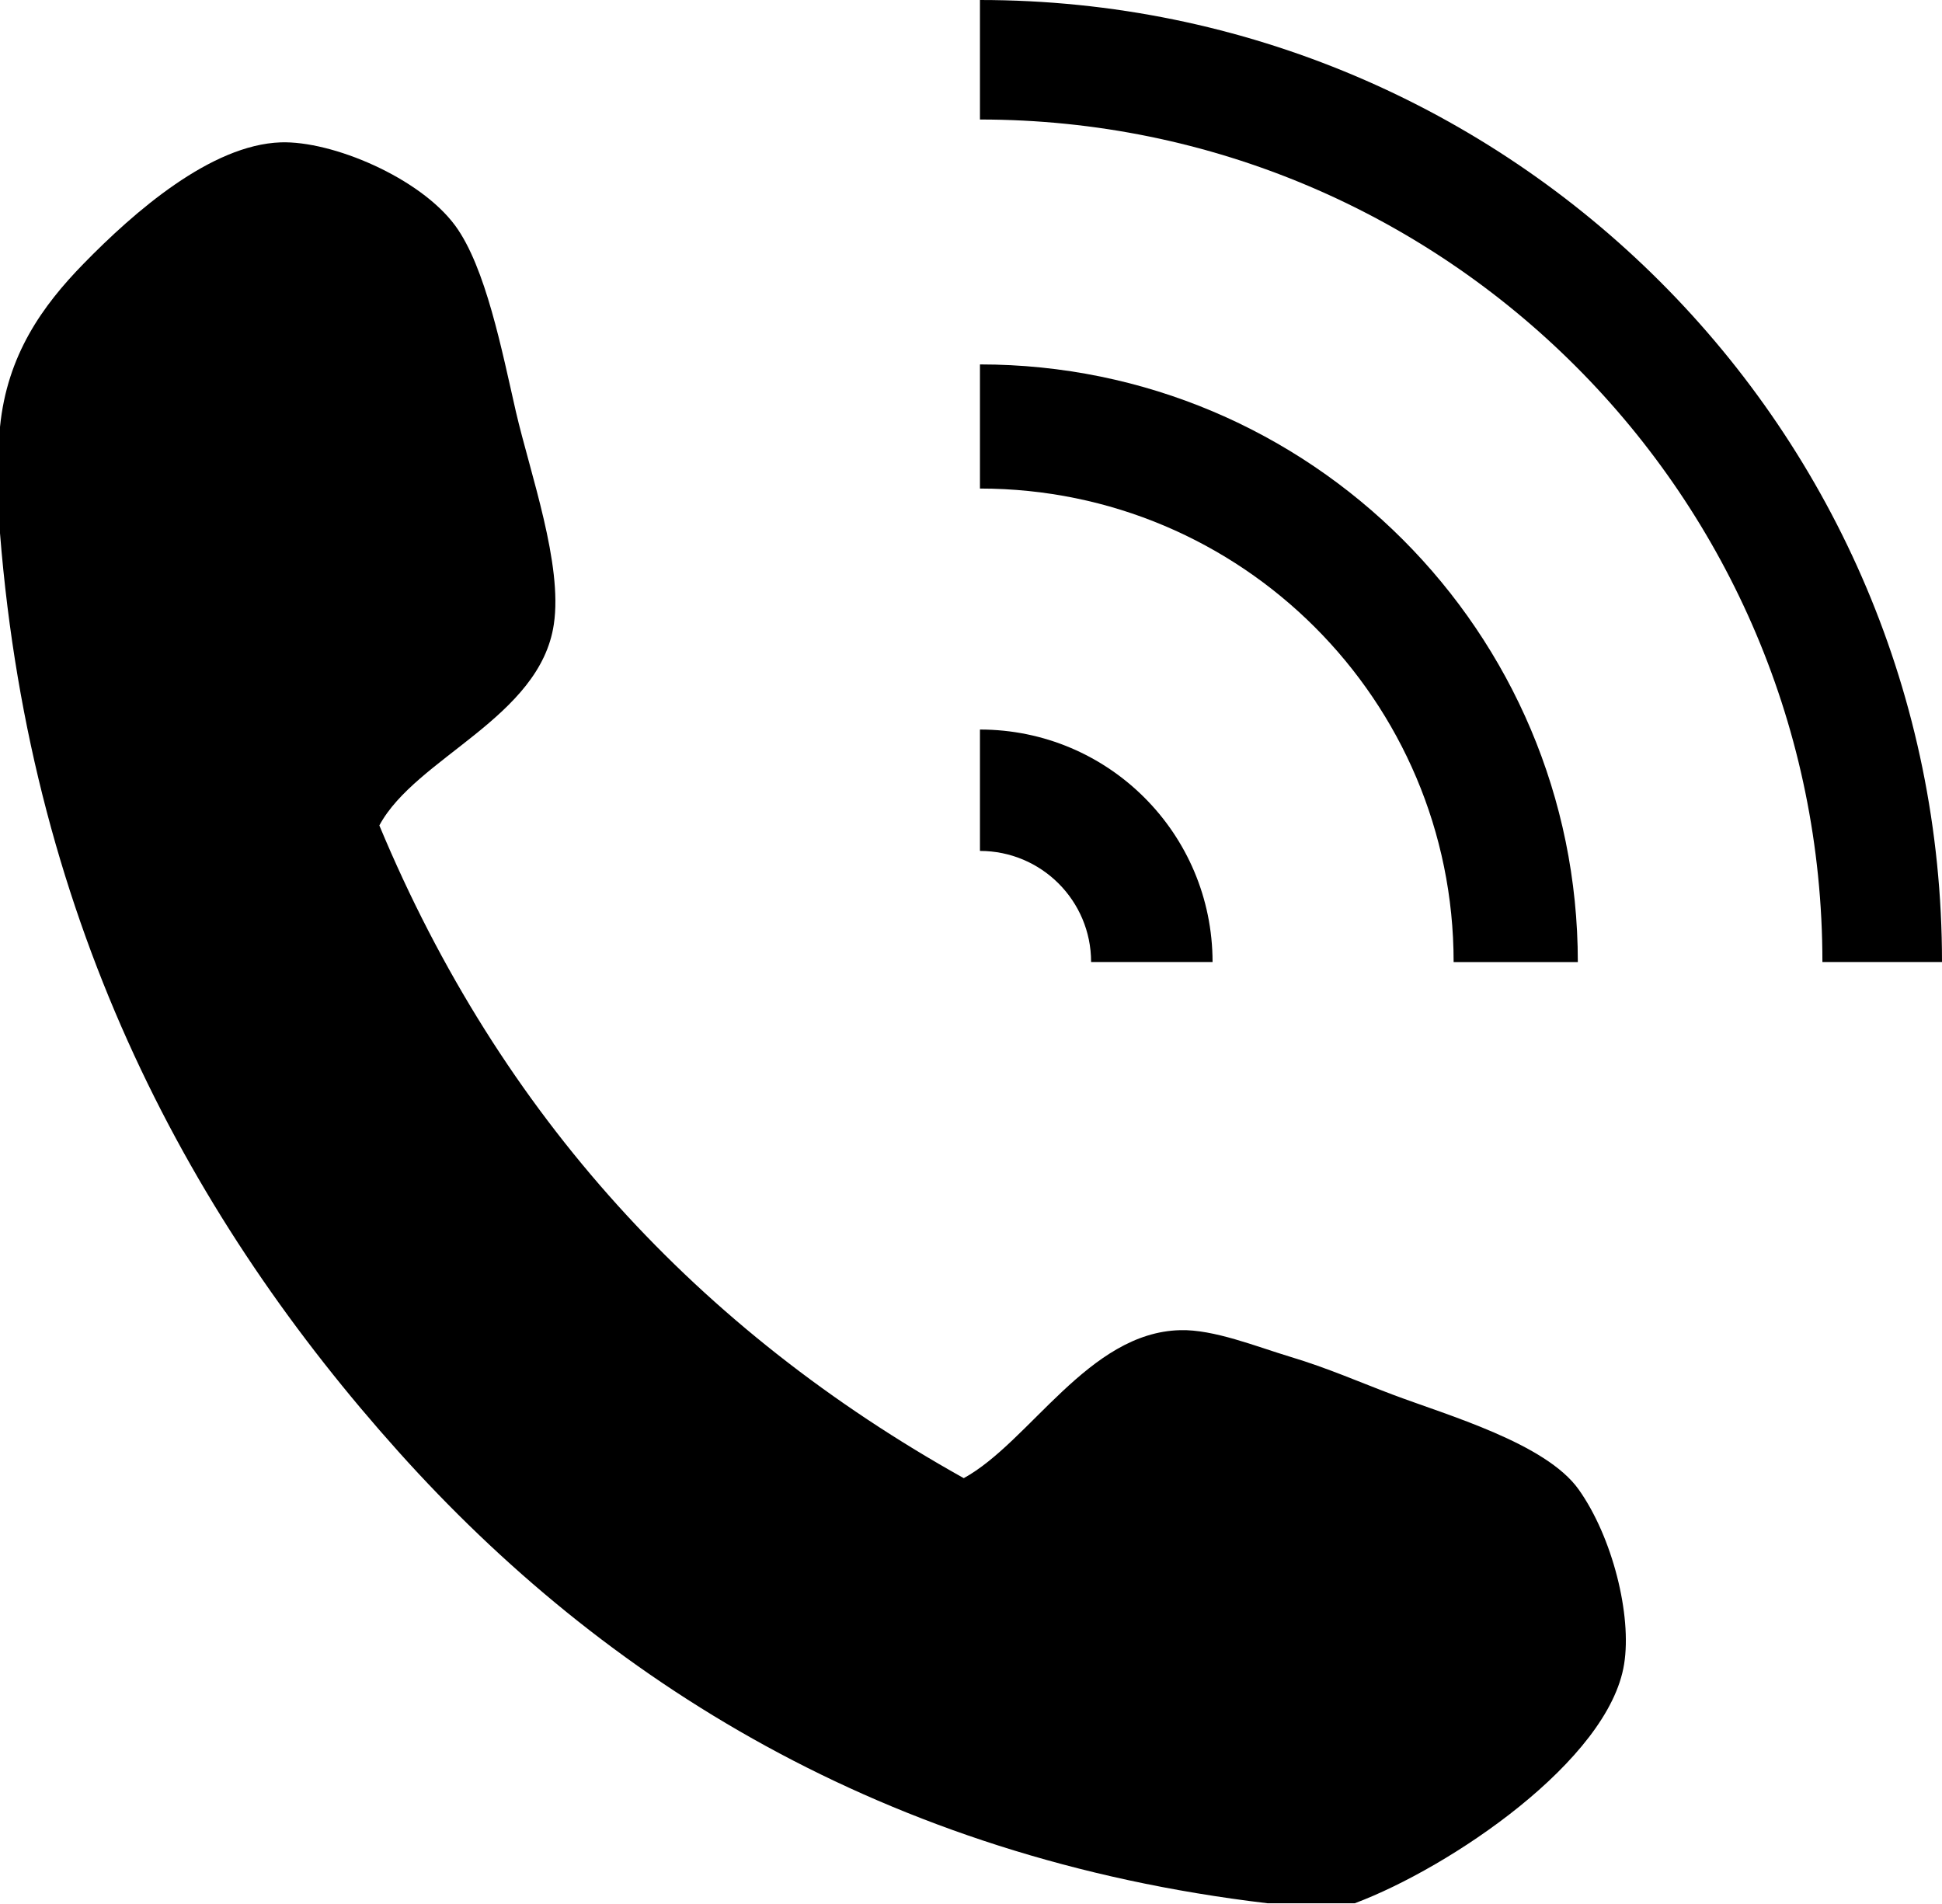
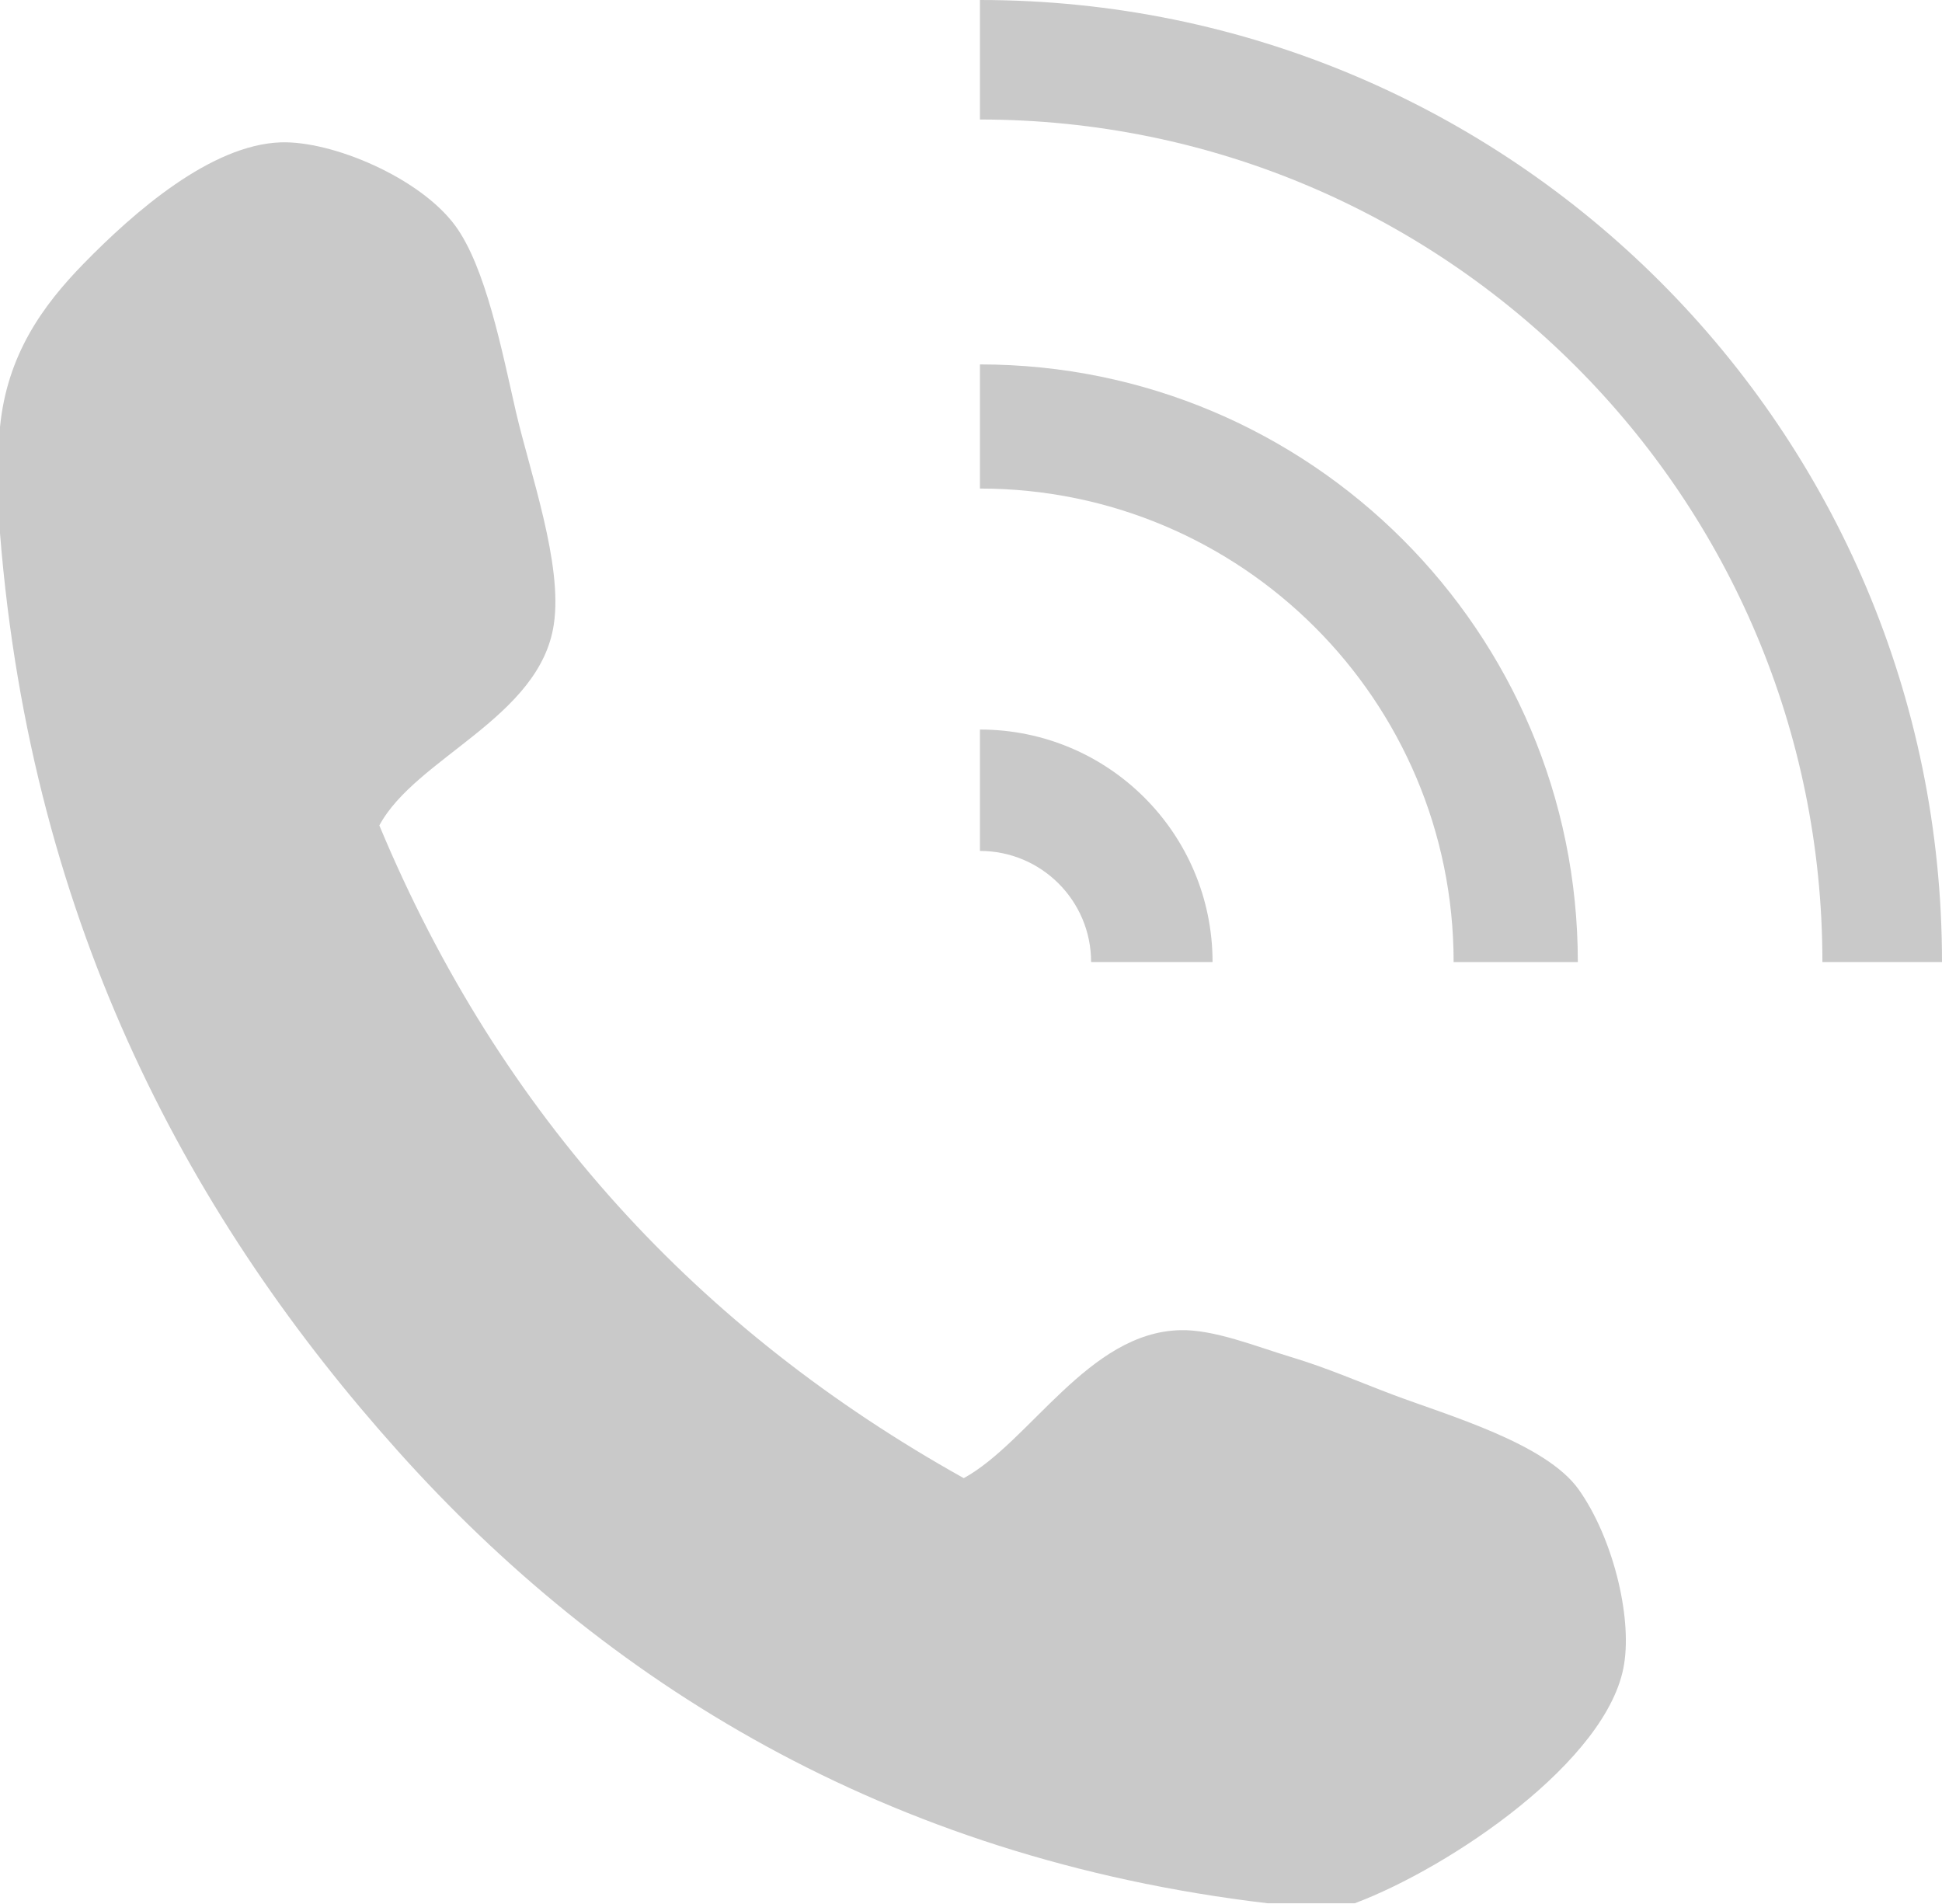
<svg xmlns="http://www.w3.org/2000/svg" version="1.1" id="Layer_2" x="0px" y="0px" width="24.829px" height="24.333px" viewBox="0 0 24.829 24.333" enable-background="new 0 0 24.829 24.333" xml:space="preserve">
  <g>
    <g id="UrwUhy_2_">
      <g>
-         <path d="M17.321,24.333c-0.371,0-0.744,0-1.115,0c-4.904-0.58-8.497-2.857-11.11-5.772C2.473,15.637,0.402,11.875,0,6.817 c0-0.453,0-0.906,0-1.358c0.091-0.921,0.544-1.55,1.067-2.086c0.65-0.666,1.63-1.522,2.522-1.553 c0.659-0.022,1.78,0.451,2.232,1.066c0.388,0.53,0.595,1.59,0.775,2.378c0.185,0.797,0.6,1.95,0.485,2.717 C6.905,9.177,5.317,9.684,4.85,10.553c1.551,3.721,4.089,6.456,7.472,8.345c0.847-0.465,1.595-1.864,2.767-1.892 c0.428-0.012,0.972,0.209,1.406,0.34c0.477,0.143,0.891,0.326,1.311,0.484c0.705,0.266,1.957,0.621,2.378,1.213 c0.433,0.61,0.681,1.608,0.581,2.231C20.571,22.508,18.538,23.877,17.321,24.333z" />
+         <path fill="#C9C9C9" d="M17.321,24.333c-0.371,0-0.744,0-1.115,0c-4.904-0.58-8.497-2.857-11.11-5.772C2.473,15.637,0.402,11.875,0,6.817 c0-0.453,0-0.906,0-1.358c0.091-0.921,0.544-1.55,1.067-2.086c0.65-0.666,1.63-1.522,2.522-1.553 c0.659-0.022,1.78,0.451,2.232,1.066c0.388,0.53,0.595,1.59,0.775,2.378c0.185,0.797,0.6,1.95,0.485,2.717 C6.905,9.177,5.317,9.684,4.85,10.553c1.551,3.721,4.089,6.456,7.472,8.345c0.847-0.465,1.595-1.864,2.767-1.892 c0.428-0.012,0.972,0.209,1.406,0.34c0.477,0.143,0.891,0.326,1.311,0.484c0.705,0.266,1.957,0.621,2.378,1.213 c0.433,0.61,0.681,1.608,0.581,2.231C20.571,22.508,18.538,23.877,17.321,24.333z" />
      </g>
    </g>
-     <path d="M12.529,1.528c5.949,0,10.771,4.822,10.771,10.771h1.529C24.829,5.507,19.323,0,12.529,0V1.528z" />
-     <path d="M12.529,9.327v1.552c0.785,0,1.421,0.636,1.421,1.42h1.553C15.502,10.657,14.172,9.327,12.529,9.327z" />
-     <path d="M12.529,6.246c3.345,0,6.056,2.71,6.056,6.054h1.588c0-4.22-3.422-7.641-7.644-7.641V6.246z" />
+     <path fill="#C9C9C9" d="M12.529,1.528c5.949,0,10.771,4.822,10.771,10.771h1.529C24.829,5.507,19.323,0,12.529,0V1.528z" />
+     <path fill="#C9C9C9" d="M12.529,9.327v1.552c0.785,0,1.421,0.636,1.421,1.42h1.553C15.502,10.657,14.172,9.327,12.529,9.327z" />
+     <path fill="#C9C9C9" d="M12.529,6.246c3.345,0,6.056,2.71,6.056,6.054h1.588c0-4.22-3.422-7.641-7.644-7.641V6.246z" />
  </g>
</svg>
